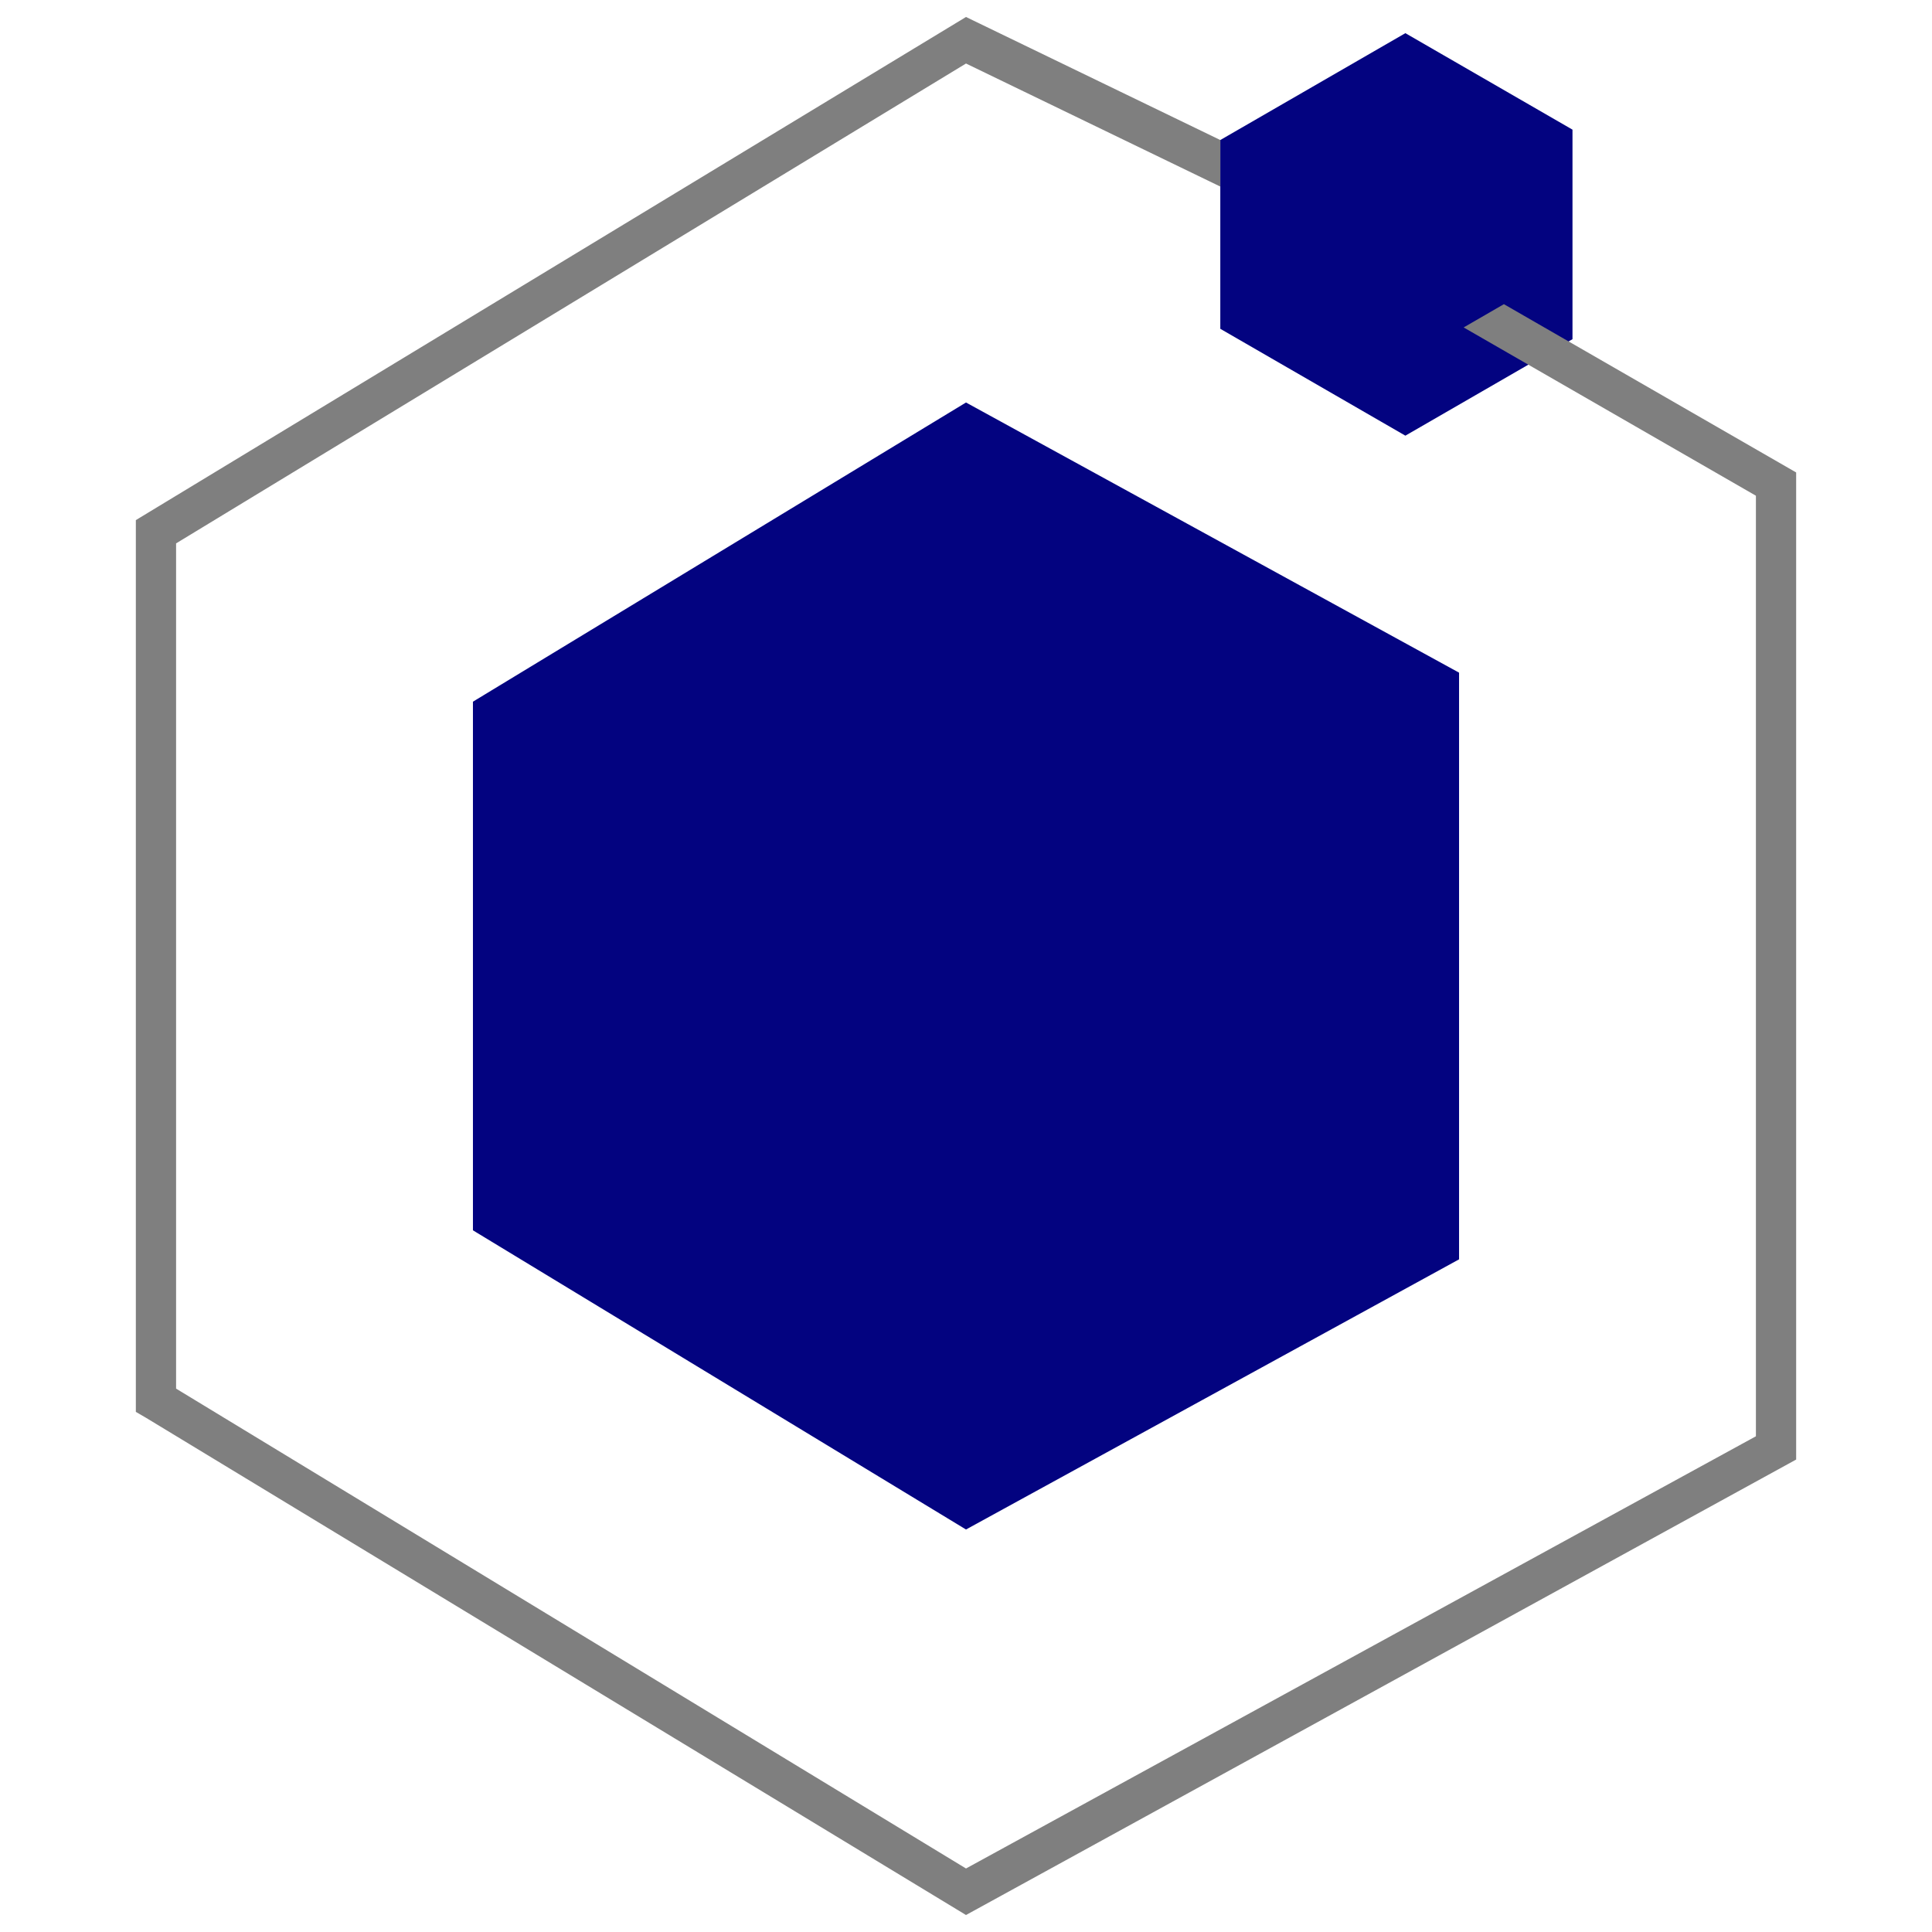
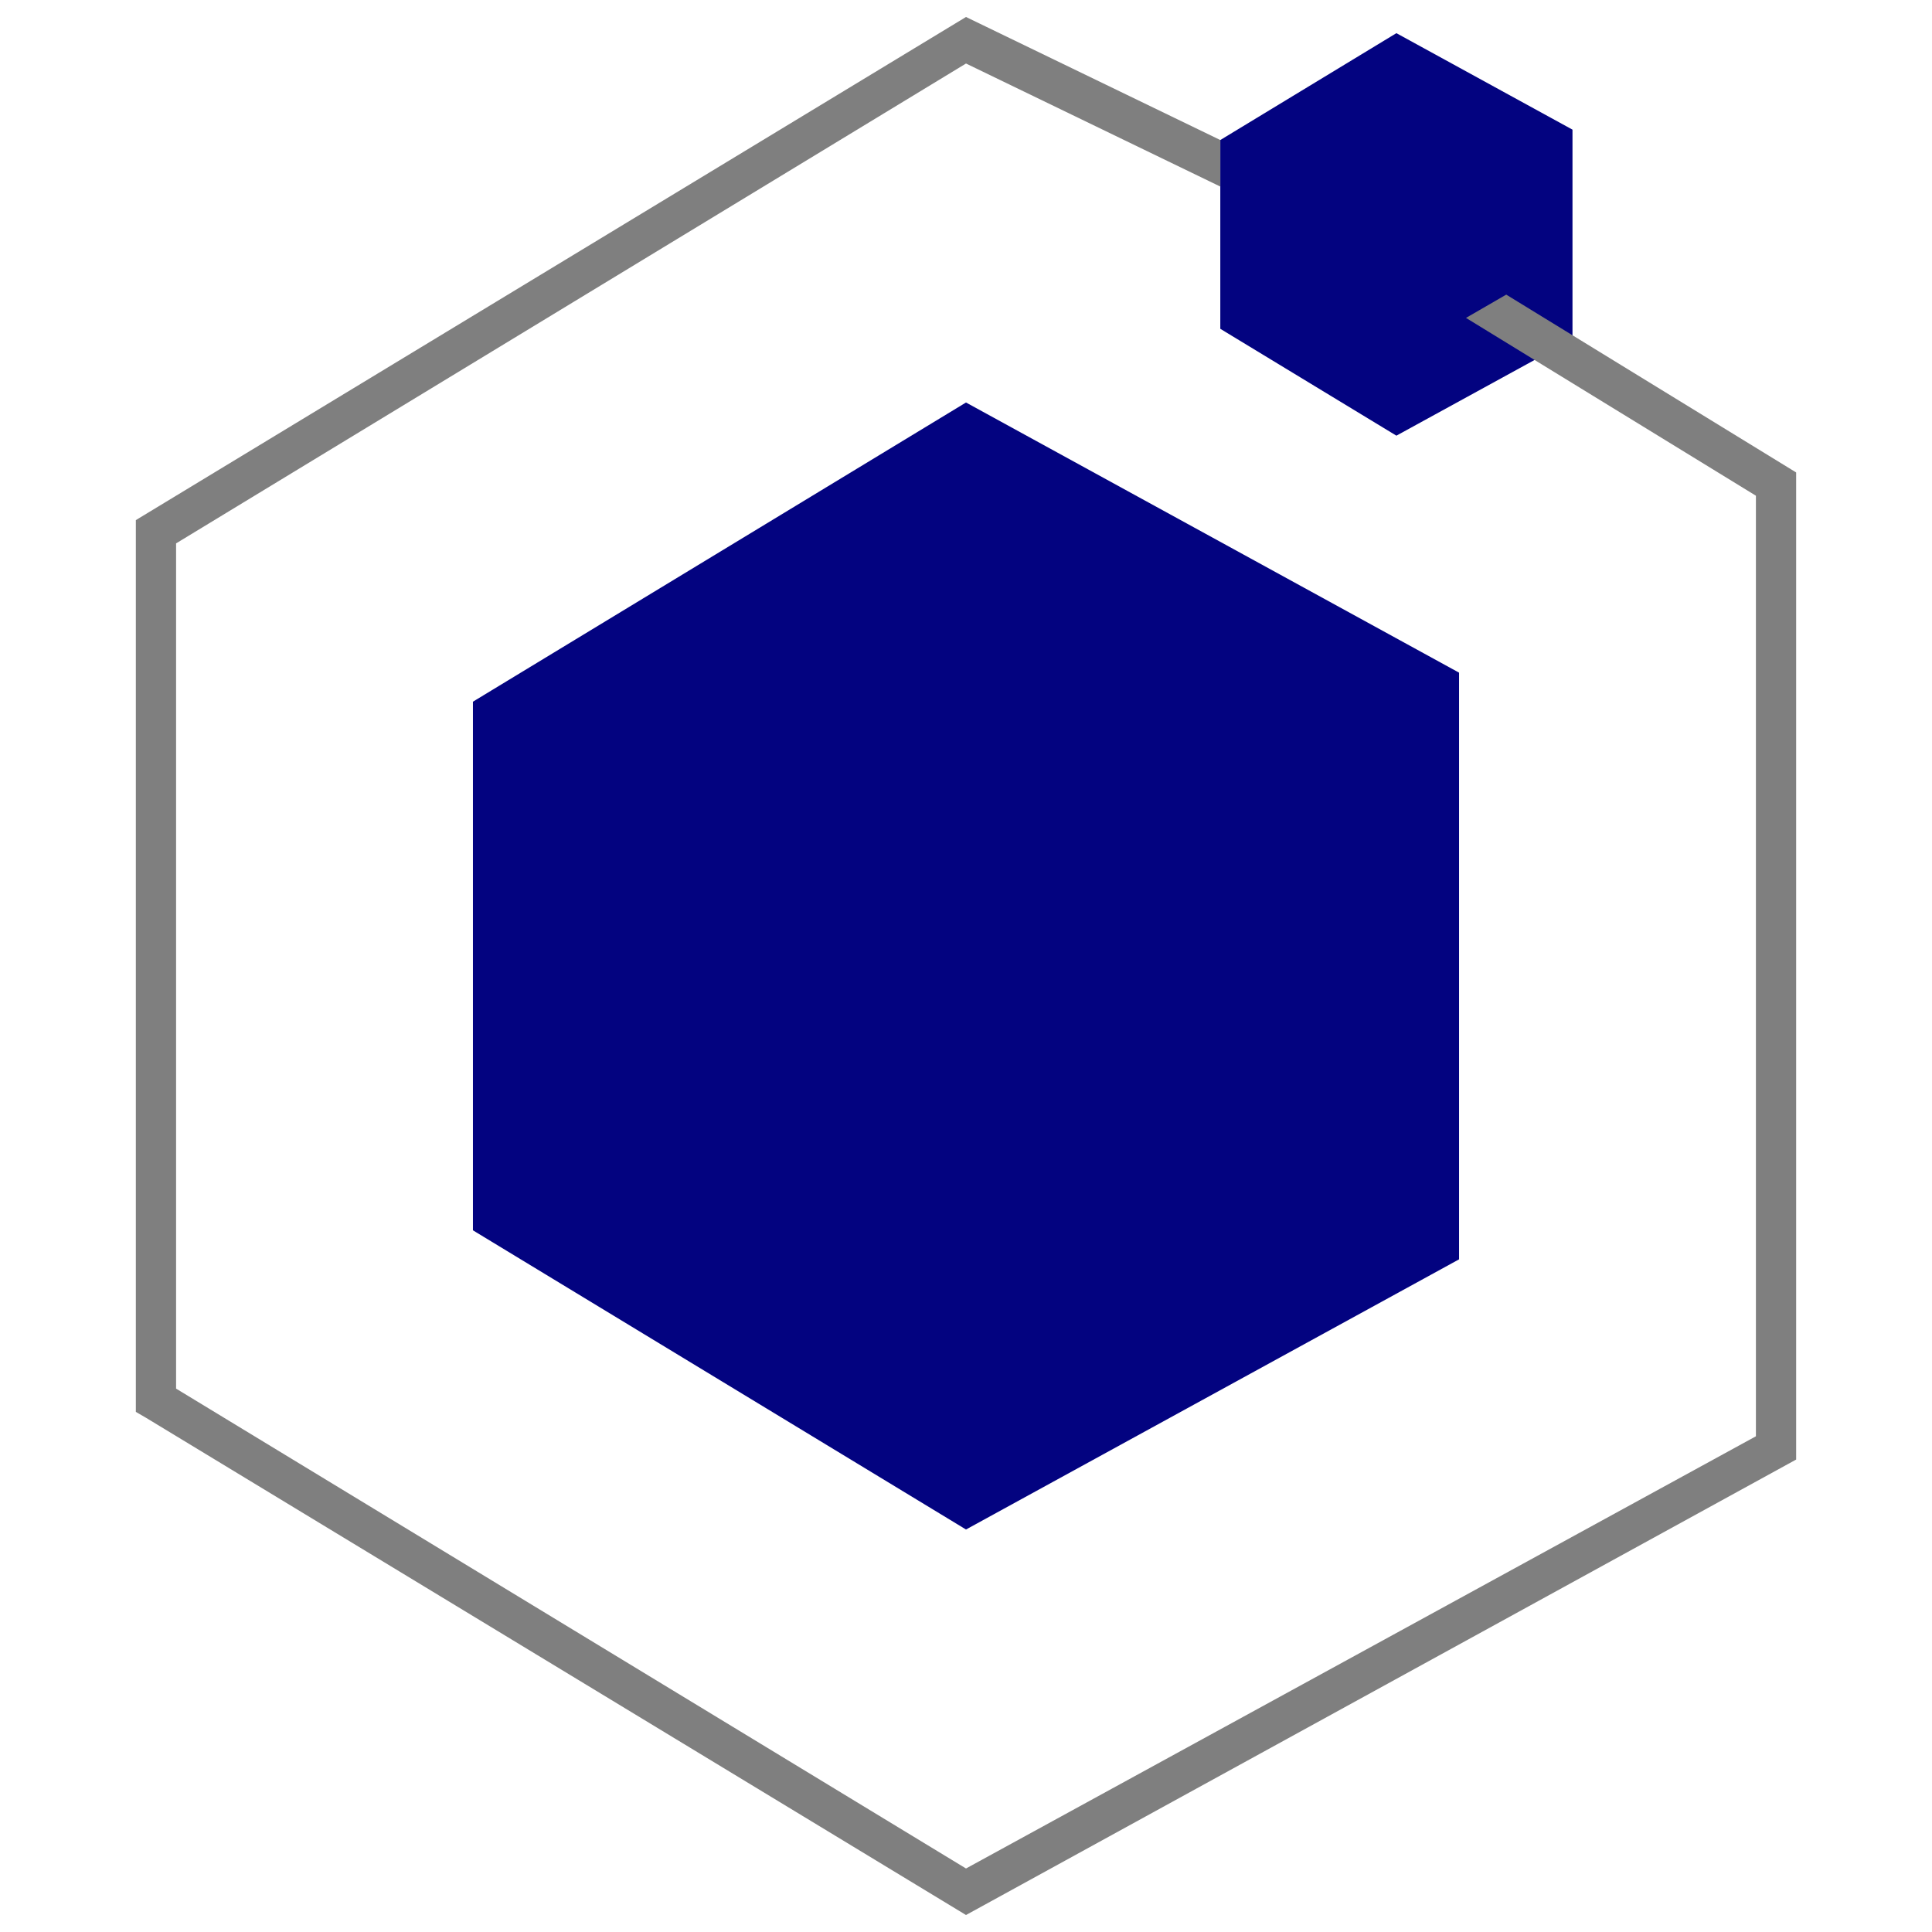
<svg xmlns="http://www.w3.org/2000/svg" version="1.1" id="svg2856" height="48px" width="48px">
  <defs id="defs2858" />
-   <g id="layer1">
-     <path id="path3837" d="M 11.75,30.567 24,38 36.25,31.288 V 16.712 L 24,10 11.75,17.433 Z" style="fill:#030380;fill-opacity:1;stroke:#7f7f7f;stroke-width:0;stroke-linecap:round;stroke-linejoin:miter;stroke-miterlimit:4;stroke-dasharray:none;stroke-dashoffset:0;stroke-opacity:1" />
-     <path id="path3837-6-3" d="m 30.318,8.169 4.598,2.655 4.152,-2.397 V 3.221 L 34.916,0.824 30.318,3.479 Z" style="fill:#030380;fill-opacity:1;stroke:#7f7f7f;stroke-width:0;stroke-linecap:round;stroke-linejoin:miter;stroke-miterlimit:4;stroke-dasharray:none;stroke-dashoffset:0;stroke-opacity:1" />
-     <path id="path873" style="color:#000000;font-style:normal;font-variant:normal;font-weight:normal;font-stretch:normal;font-size:medium;line-height:normal;font-family:sans-serif;font-variant-ligatures:normal;font-variant-position:normal;font-variant-caps:normal;font-variant-numeric:normal;font-variant-alternates:normal;font-variant-east-asian:normal;font-feature-settings:normal;font-variation-settings:normal;text-indent:0;text-align:start;text-decoration:none;text-decoration-line:none;text-decoration-style:solid;text-decoration-color:#000000;letter-spacing:normal;word-spacing:normal;text-transform:none;writing-mode:lr-tb;direction:ltr;text-orientation:mixed;dominant-baseline:auto;baseline-shift:baseline;text-anchor:start;white-space:normal;shape-padding:0;shape-margin:0;inline-size:0;clip-rule:nonzero;display:inline;overflow:visible;visibility:visible;opacity:1;isolation:auto;mix-blend-mode:normal;color-interpolation:sRGB;color-interpolation-filters:linearRGB;solid-color:#000000;solid-opacity:1;vector-effect:none;fill:#7f7f7f;fill-opacity:1;fill-rule:nonzero;stroke:none;stroke-width:1;stroke-linecap:square;stroke-linejoin:miter;stroke-miterlimit:4;stroke-dasharray:none;stroke-dashoffset:6.5;stroke-opacity:1;color-rendering:auto;image-rendering:auto;shape-rendering:auto;text-rendering:auto;enable-background:accumulate;stop-color:#000000;stop-opacity:1" d="m 24,0.422 -20.625,12.5 v 22.156 L 3.625,35.223 24,47.578 44.625,36.262 V 11.738 l -7.261,-4.181 -1,0.578 7.261,4.181 V 35.684 L 24,46.422 4.375,34.5 v -21 L 24,1.578 30.318,4.635 v -1.156 z" />
-   </g>
+   <path style="fill:#030380;fill-opacity:1;stroke:#7f7f7f;stroke-width:0;stroke-linecap:round;stroke-linejoin:miter;stroke-miterlimit:4;stroke-dasharray:none;stroke-dashoffset:0;stroke-opacity:1" d="M 11.75,30.567 24,38 36.25,31.288 V 16.712 L 24,10 11.75,17.433 Z" id="path3837" />
+   <path style="fill:#030380;fill-opacity:1;stroke:#7f7f7f;stroke-width:0;stroke-linecap:round;stroke-linejoin:miter;stroke-miterlimit:4;stroke-dasharray:none;stroke-dashoffset:0;stroke-opacity:1" d="M 30.318,8.169 34.693,10.824 39.068,8.427 V 3.221 L 34.693,0.824 30.318,3.479 Z" id="path3837-6-3" />
+   <path d="m 24,0.422 -20.625,12.5 v 22.156 L 3.625,35.223 24,47.578 44.625,36.262 V 11.738 l -7.203,-4.418 -1,0.578 L 43.625,12.316 V 35.684 L 24,46.422 4.375,34.5 v -21 L 24,1.578 30.318,4.635 v -1.156 z" style="color:#000000;font-style:normal;font-variant:normal;font-weight:normal;font-stretch:normal;font-size:medium;line-height:normal;font-family:sans-serif;font-variant-ligatures:normal;font-variant-position:normal;font-variant-caps:normal;font-variant-numeric:normal;font-variant-alternates:normal;font-variant-east-asian:normal;font-feature-settings:normal;font-variation-settings:normal;text-indent:0;text-align:start;text-decoration:none;text-decoration-line:none;text-decoration-style:solid;text-decoration-color:#000000;letter-spacing:normal;word-spacing:normal;text-transform:none;writing-mode:lr-tb;direction:ltr;text-orientation:mixed;dominant-baseline:auto;baseline-shift:baseline;text-anchor:start;white-space:normal;shape-padding:0;shape-margin:0;inline-size:0;clip-rule:nonzero;display:inline;overflow:visible;visibility:visible;isolation:auto;mix-blend-mode:normal;color-interpolation:sRGB;color-interpolation-filters:linearRGB;solid-color:#000000;solid-opacity:1;vector-effect:none;fill:#7f7f7f;fill-opacity:1;fill-rule:nonzero;stroke:none;stroke-width:1;stroke-linecap:square;stroke-linejoin:miter;stroke-miterlimit:4;stroke-dasharray:none;stroke-dashoffset:6.5;stroke-opacity:1;color-rendering:auto;image-rendering:auto;shape-rendering:auto;text-rendering:auto;enable-background:accumulate;stop-color:#000000" id="path873" />
</svg>
